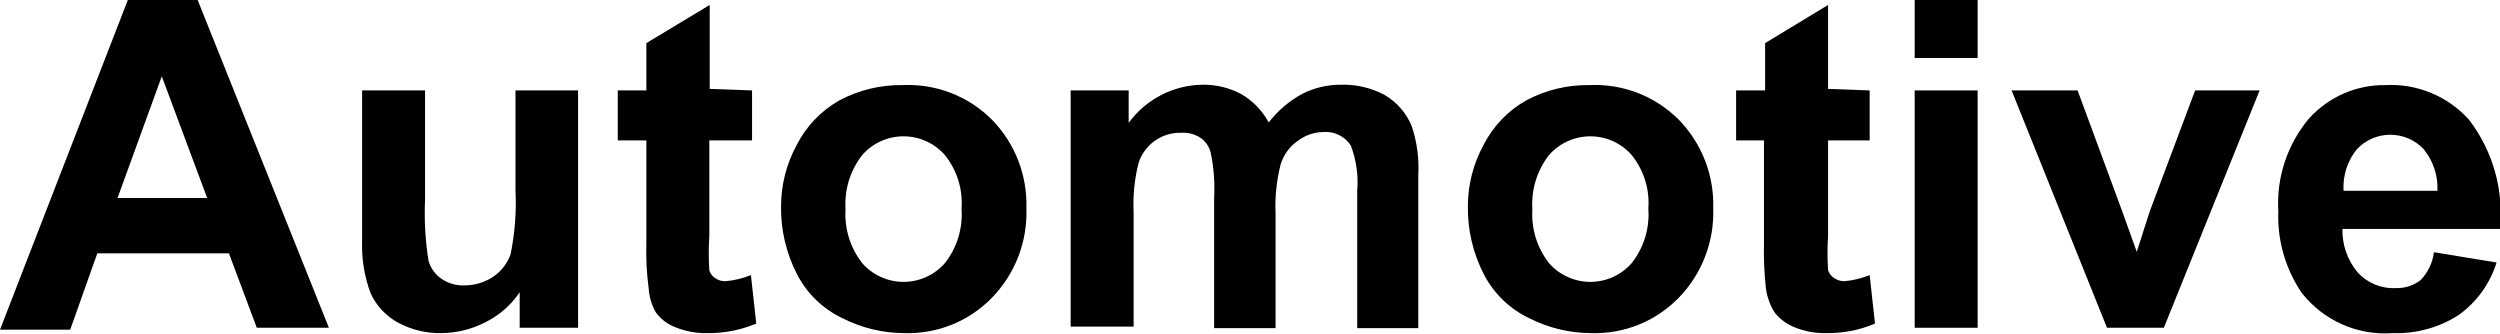
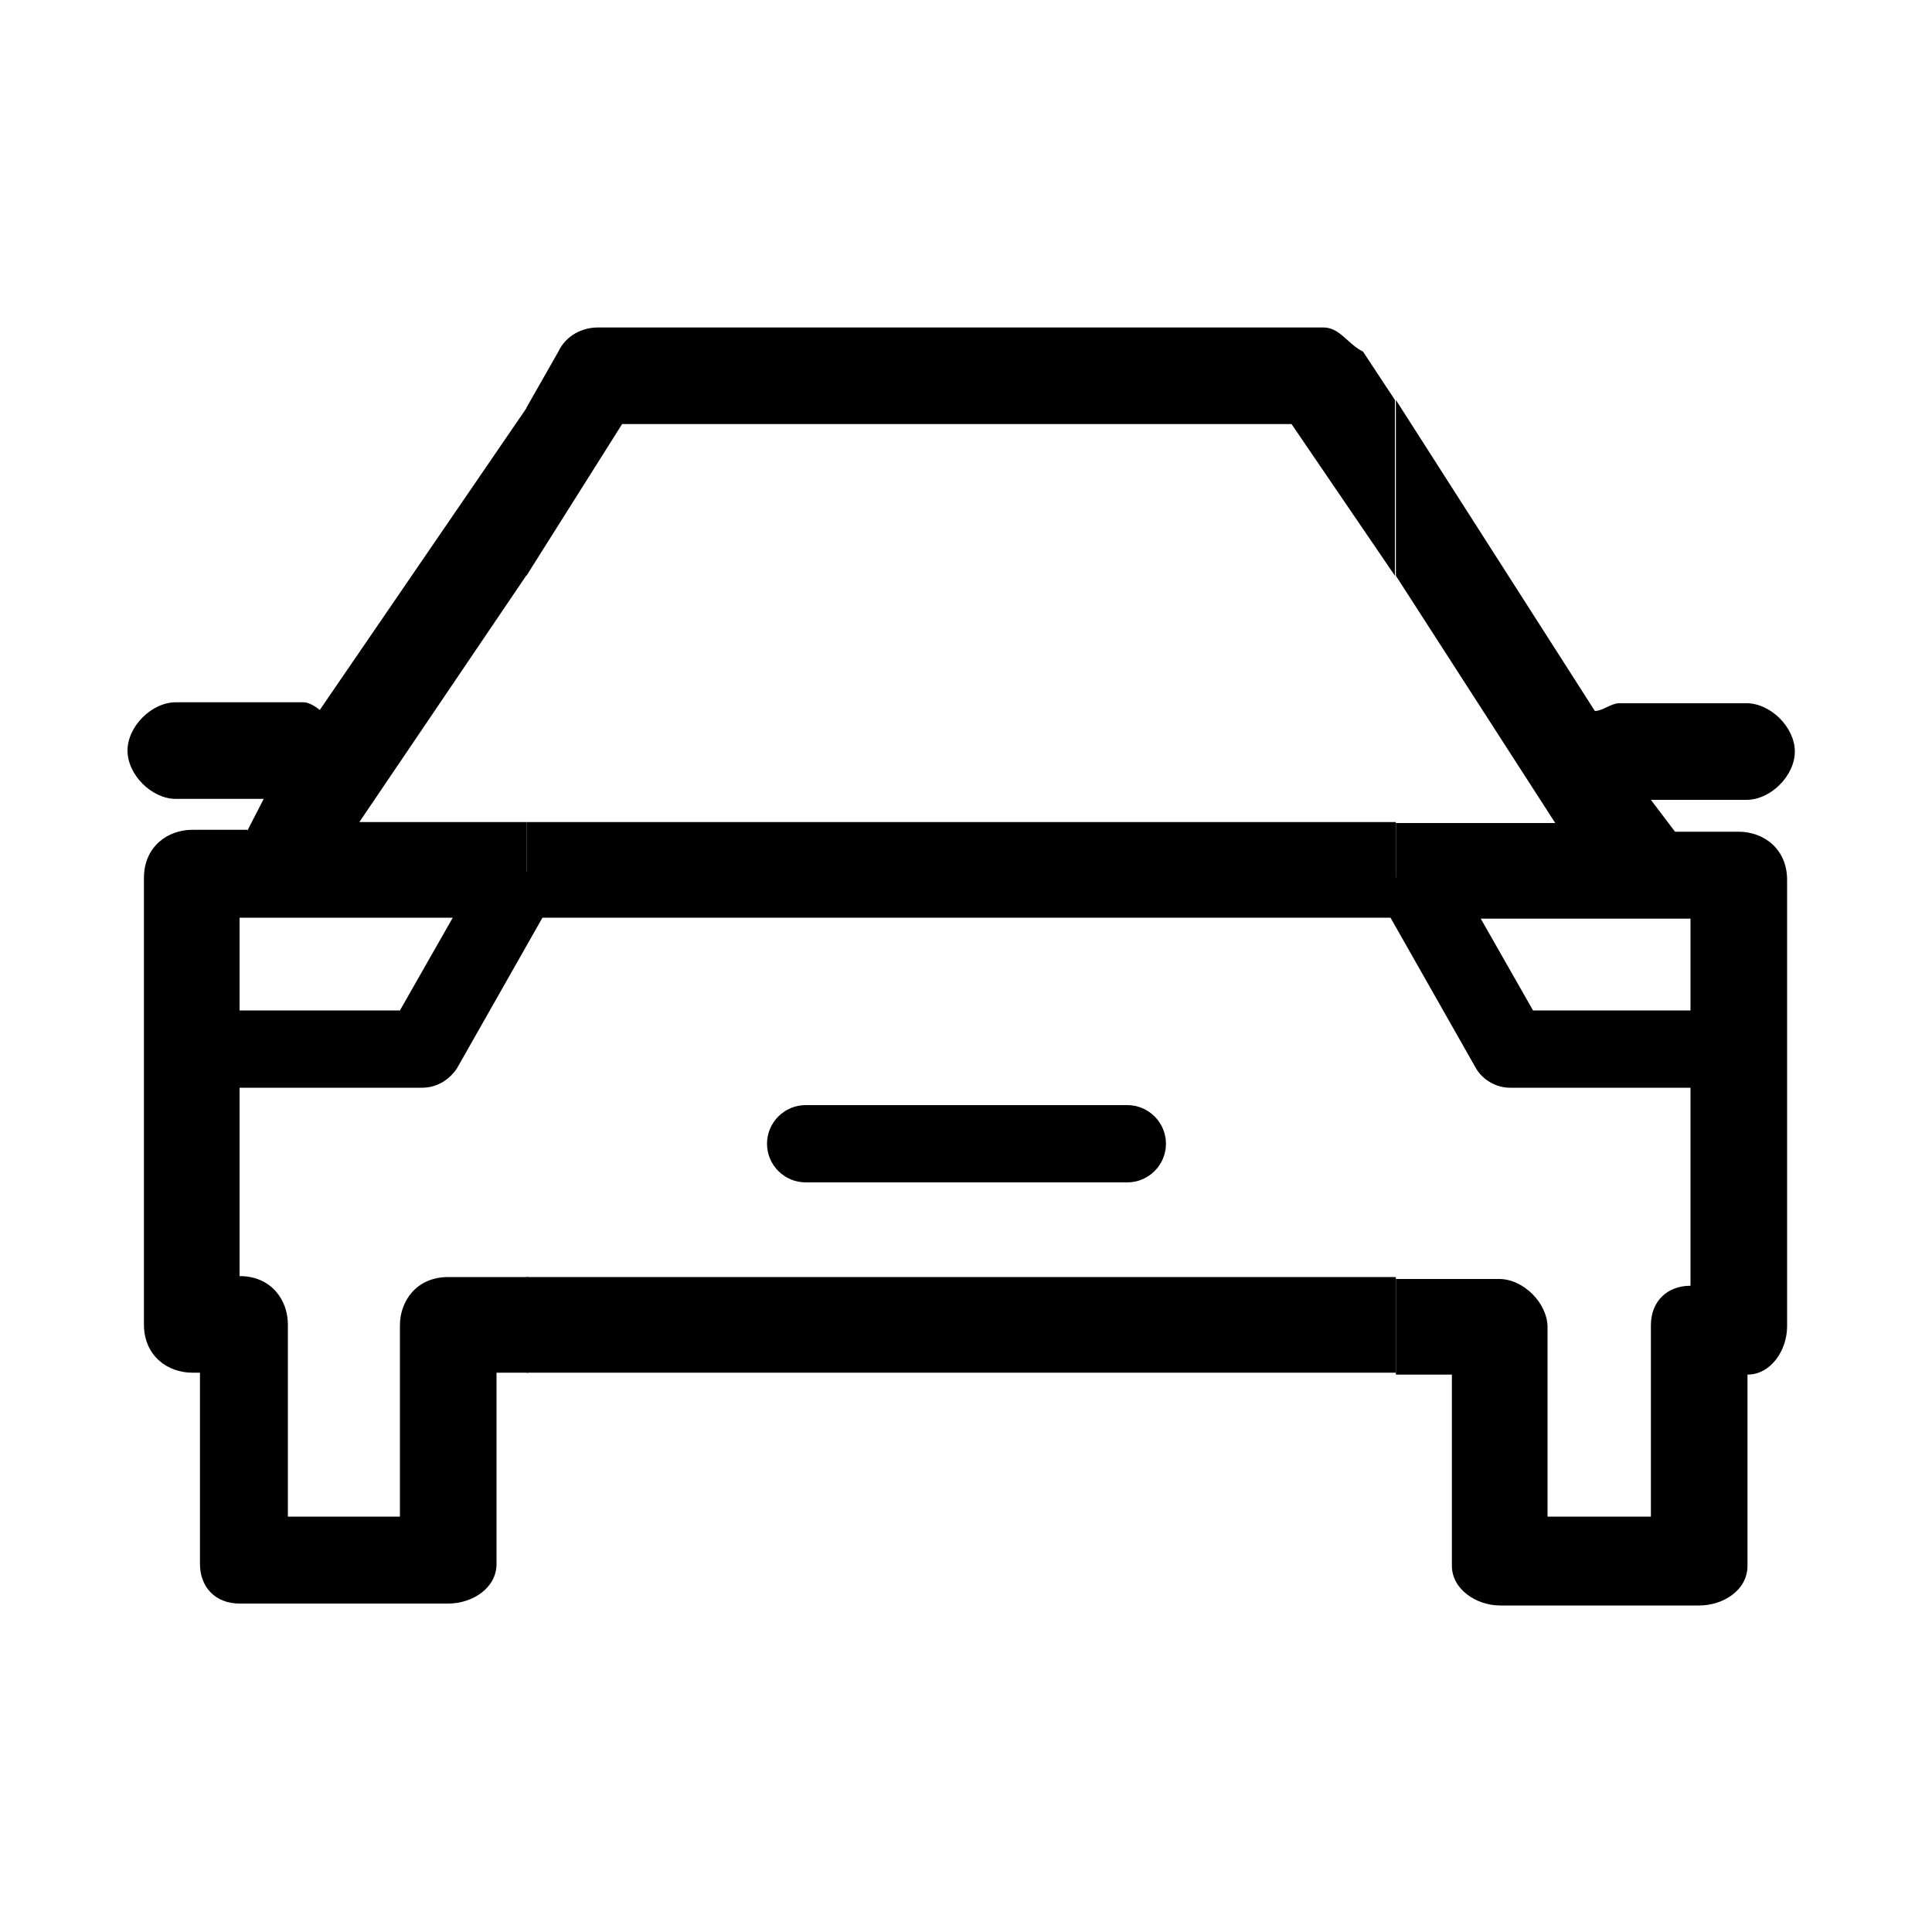
- <svg xmlns="http://www.w3.org/2000/svg" viewBox="0 0 65.52 8.73">
-   <g id="图层_2" data-name="图层 2">
-     <g id="图层_1-2" data-name="图层 1">
-       <path d="M8.62,8.59H6.73L6,6.64H2.55l-.71,2H0L3.35,0H5.18ZM5.43,5.19,4.24,2,3.08,5.19Z" />
-       <path d="M13.62,8.59V7.66a2.32,2.32,0,0,1-.89.78,2.53,2.53,0,0,1-1.17.29,2.29,2.29,0,0,1-1.12-.27,1.67,1.67,0,0,1-.73-.78A3.61,3.61,0,0,1,9.49,6.3V2.37h1.65V5.23a7.88,7.88,0,0,0,.09,1.6.85.85,0,0,0,.33.47,1,1,0,0,0,.61.18,1.36,1.36,0,0,0,.76-.23,1.2,1.2,0,0,0,.45-.58A6.66,6.66,0,0,0,13.51,5V2.37h1.64V8.59Z" />
-       <path d="M19.71,2.37V3.68H18.59V6.19a6.79,6.79,0,0,0,0,.89.35.35,0,0,0,.14.2.45.45,0,0,0,.28.09,2.31,2.31,0,0,0,.67-.16l.14,1.27a3.22,3.22,0,0,1-1.31.25,2.07,2.07,0,0,1-.8-.15,1.13,1.13,0,0,1-.52-.39A1.45,1.45,0,0,1,17,7.55a7,7,0,0,1-.06-1.16V3.68h-.75V2.37h.75V1.13l1.66-1v2.2Z" />
-       <path d="M20.47,5.39a3.36,3.36,0,0,1,.41-1.59A2.8,2.8,0,0,1,22,2.63a3.42,3.42,0,0,1,1.66-.4A3.1,3.1,0,0,1,26,3.14a3.18,3.18,0,0,1,.9,2.32A3.2,3.2,0,0,1,26,7.8a3.06,3.06,0,0,1-2.29.93,3.59,3.59,0,0,1-1.63-.39,2.58,2.58,0,0,1-1.18-1.13A3.77,3.77,0,0,1,20.47,5.39Zm1.69.09A2.08,2.08,0,0,0,22.6,6.9a1.44,1.44,0,0,0,2.16,0,2.06,2.06,0,0,0,.44-1.43,2,2,0,0,0-.44-1.41,1.44,1.44,0,0,0-2.16,0A2.08,2.08,0,0,0,22.16,5.48Z" />
-       <path d="M28.06,2.37h1.52v.85a2.44,2.44,0,0,1,1.94-1,2.09,2.09,0,0,1,1,.24,1.88,1.88,0,0,1,.73.75,2.78,2.78,0,0,1,.88-.75,2.21,2.21,0,0,1,1-.24,2.29,2.29,0,0,1,1.16.27,1.68,1.68,0,0,1,.71.82,3.44,3.44,0,0,1,.17,1.29v4H35.57V5a2.69,2.69,0,0,0-.17-1.19.78.78,0,0,0-.71-.35A1.14,1.14,0,0,0,34,3.7a1.16,1.16,0,0,0-.44.62,4.45,4.45,0,0,0-.13,1.28v3H31.82V5.18A4.55,4.55,0,0,0,31.73,4a.67.67,0,0,0-.27-.39.82.82,0,0,0-.5-.13,1.14,1.14,0,0,0-1.12.79,4.39,4.39,0,0,0-.13,1.29v3H28.06Z" />
-       <path d="M38.47,5.39a3.36,3.36,0,0,1,.41-1.59A2.8,2.8,0,0,1,40,2.63a3.42,3.42,0,0,1,1.66-.4A3.1,3.1,0,0,1,44,3.14a3.18,3.18,0,0,1,.9,2.32A3.2,3.2,0,0,1,44,7.8a3.06,3.06,0,0,1-2.29.93,3.59,3.59,0,0,1-1.63-.39,2.58,2.58,0,0,1-1.18-1.13A3.77,3.77,0,0,1,38.47,5.39Zm1.69.09A2.08,2.08,0,0,0,40.6,6.9a1.44,1.44,0,0,0,2.16,0,2.06,2.06,0,0,0,.44-1.43,2,2,0,0,0-.44-1.41,1.44,1.44,0,0,0-2.16,0A2.08,2.08,0,0,0,40.16,5.48Z" />
-       <path d="M49,2.37V3.68H47.91V6.19a6.79,6.79,0,0,0,0,.89.37.37,0,0,0,.15.2.45.45,0,0,0,.28.09A2.33,2.33,0,0,0,49,7.21l.14,1.27a3.14,3.14,0,0,1-1.3.25,2,2,0,0,1-.8-.15,1.23,1.23,0,0,1-.53-.39,1.59,1.59,0,0,1-.23-.64,9,9,0,0,1-.05-1.16V3.68H45.5V2.37h.76V1.13l1.65-1v2.2Z" />
-       <path d="M50.18,1.52V0h1.65V1.52Zm0,7.07V2.37h1.65V8.59Z" />
-       <path d="M55.22,8.59l-2.5-6.22h1.73l1.17,3.17L56,6.6c.09-.27.14-.44.17-.53s.11-.35.17-.53l1.19-3.17h1.69L56.71,8.59Z" />
-       <path d="M63.79,6.61l1.64.27a2.66,2.66,0,0,1-1,1.38,3,3,0,0,1-1.71.47,2.77,2.77,0,0,1-2.4-1.06,3.56,3.56,0,0,1-.61-2.14,3.45,3.45,0,0,1,.81-2.43,2.65,2.65,0,0,1,2-.87,2.75,2.75,0,0,1,2.19.91A4.05,4.05,0,0,1,65.52,6H61.39a1.72,1.72,0,0,0,.4,1.14,1.26,1.26,0,0,0,1,.41,1,1,0,0,0,.65-.21A1.29,1.29,0,0,0,63.79,6.61ZM63.88,5a1.6,1.6,0,0,0-.36-1.09,1.2,1.2,0,0,0-1.75,0A1.57,1.57,0,0,0,61.42,5Z" />
-     </g>
-   </g>
+ <svg xmlns="http://www.w3.org/2000/svg" version="1.1" id="图层_1" x="0px" y="0px" viewBox="0 0 200 200" style="enable-background:new 0 0 200 200;" xml:space="preserve">
+   <path d="M144.5,41.4l20.6,32.2c0.8,0,1.7-0.8,2.5-0.8h13.2c2.5,0,5,2.5,5,5s-2.5,5-5,5h-9.9l2.5,3.3h6.6c2.5,0,5,1.7,5,5v46.2  c0,2.5-1.7,5-4.1,5v19.8c0,2.5-2.5,4.1-5,4.1l0,0h-20.6c-2.5,0-5-1.7-5-4.1v-0.8v-19h-5.8v-9.9h10.7c2.5,0,5,2.5,5,5V157h10.7v-19.8  l0,0c0-2.5,1.7-4.1,4.1-4.1l0-38h-30.5v-9.9H161l-16.5-25.6V41.4L144.5,41.4z" />
+   <path d="M54.5,42.2l3.3-5.8c0.8-1.7,2.5-2.5,4.1-2.5l0,0h75.1c1.7,0,2.5,1.7,4.1,2.5l0,0l3.3,5v18.2l-10.7-15.7l-69.3,0l-9.9,15.7  V42.2L54.5,42.2z" />
+   <polygon points="144.5,142.1 54.5,142.1 54.5,132.2 144.5,132.2 144.5,142.1 " />
+   <polygon points="144.5,85.1 144.5,95 54.5,95 54.5,85.1 144.5,85.1 " />
+   <path d="M25.6,86l1.7-3.3h-9.1c-2.5,0-5-2.5-5-5s2.5-5,5-5h13.2c0.8,0,1.7,0.8,1.7,0.8l21.5-31.4v17.3L37.2,85.1h17.3V95l-29.7,0  v37.1l0,0c3.3,0,5,2.5,5,5V157h11.6v-19.8l0,0c0-2.5,1.7-5,5-5h8.3v9.9h-3.3v19.8c0,2.5-2.5,4.1-5,4.1l0,0H24.8  c-2.5,0-4.1-1.7-4.1-4.1v-0.8v-19h-0.8c-2.5,0-5-1.7-5-5l0,0V90.9c0-3.3,2.5-5,5-5H25.6L25.6,86z" />
+   <path d="M179.7,112.6h-23.4c-1.4,0-2.8-0.8-3.5-2l-10.5-18.5l7-4l9.4,16.5h21.1V112.6z" />
+   <path d="M43.7,112.6H20.3v-8h21.1l9.4-16.5l7,4l-10.5,18.5C46.5,111.8,45.2,112.6,43.7,112.6z" />
+   <path d="M116.7,122.4H83.4c-2.2,0-4-1.8-4-4s1.8-4,4-4h33.3c2.2,0,4,1.8,4,4S118.9,122.4,116.7,122.4z" />
</svg>
